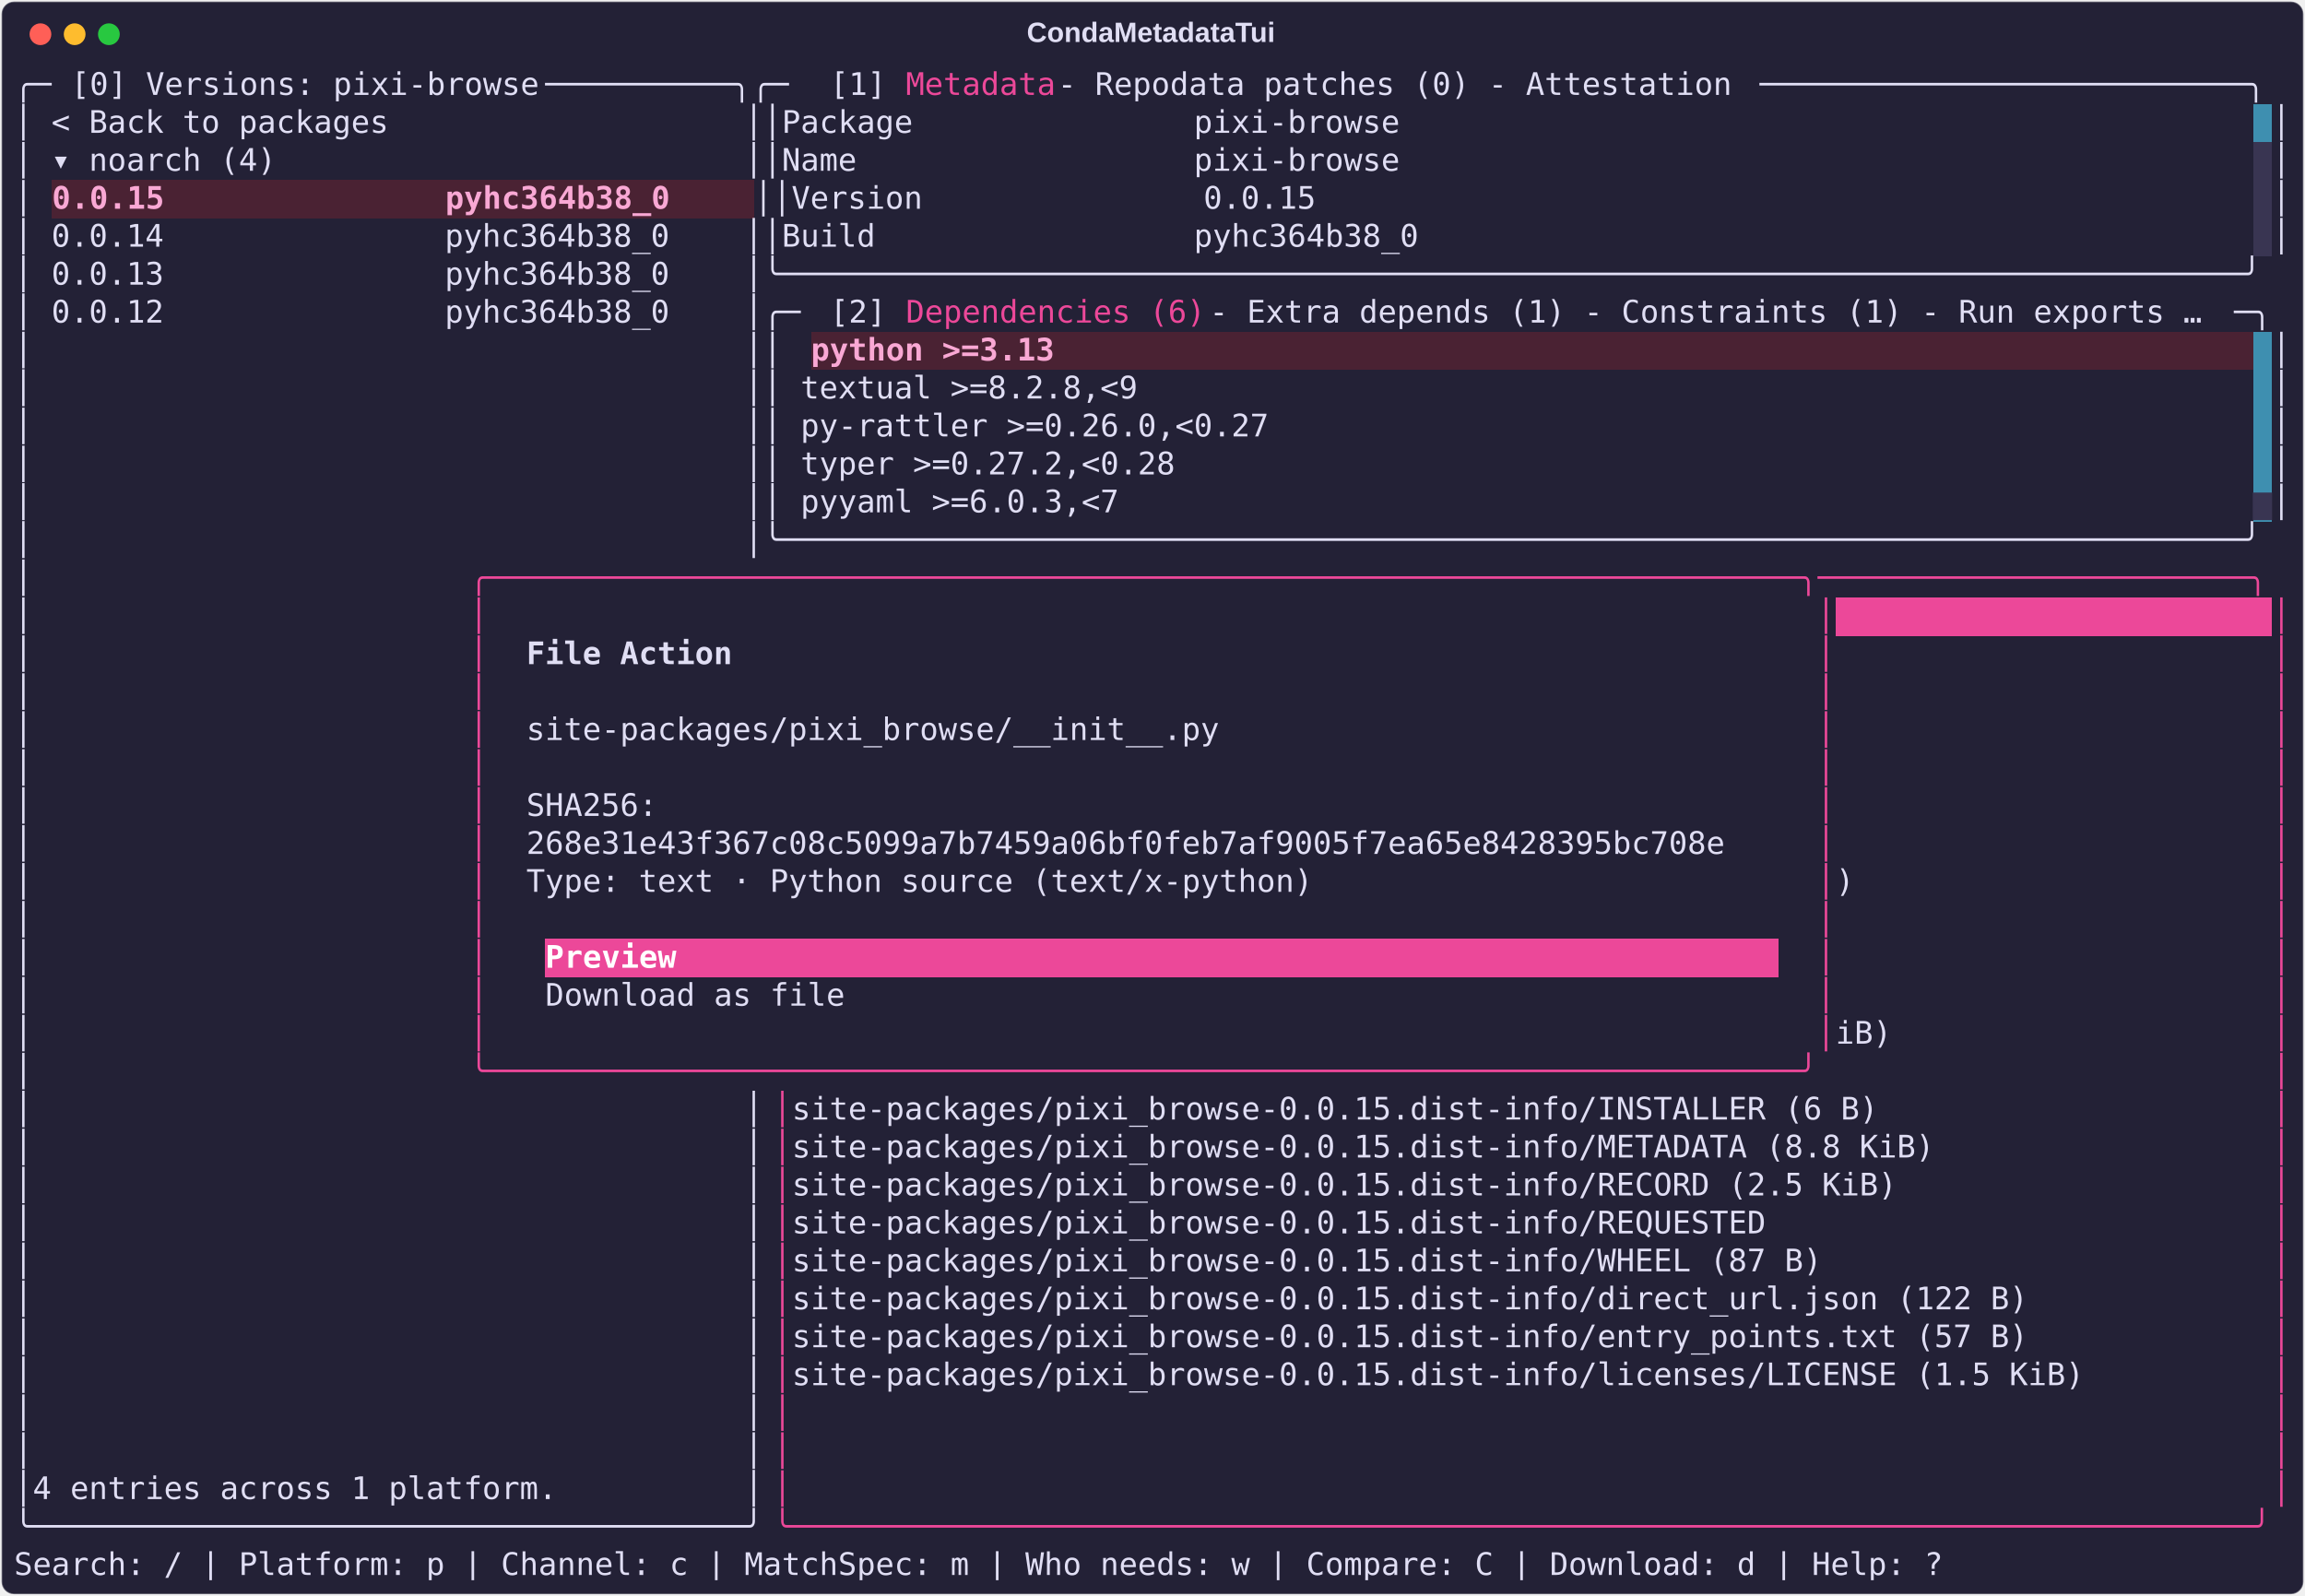
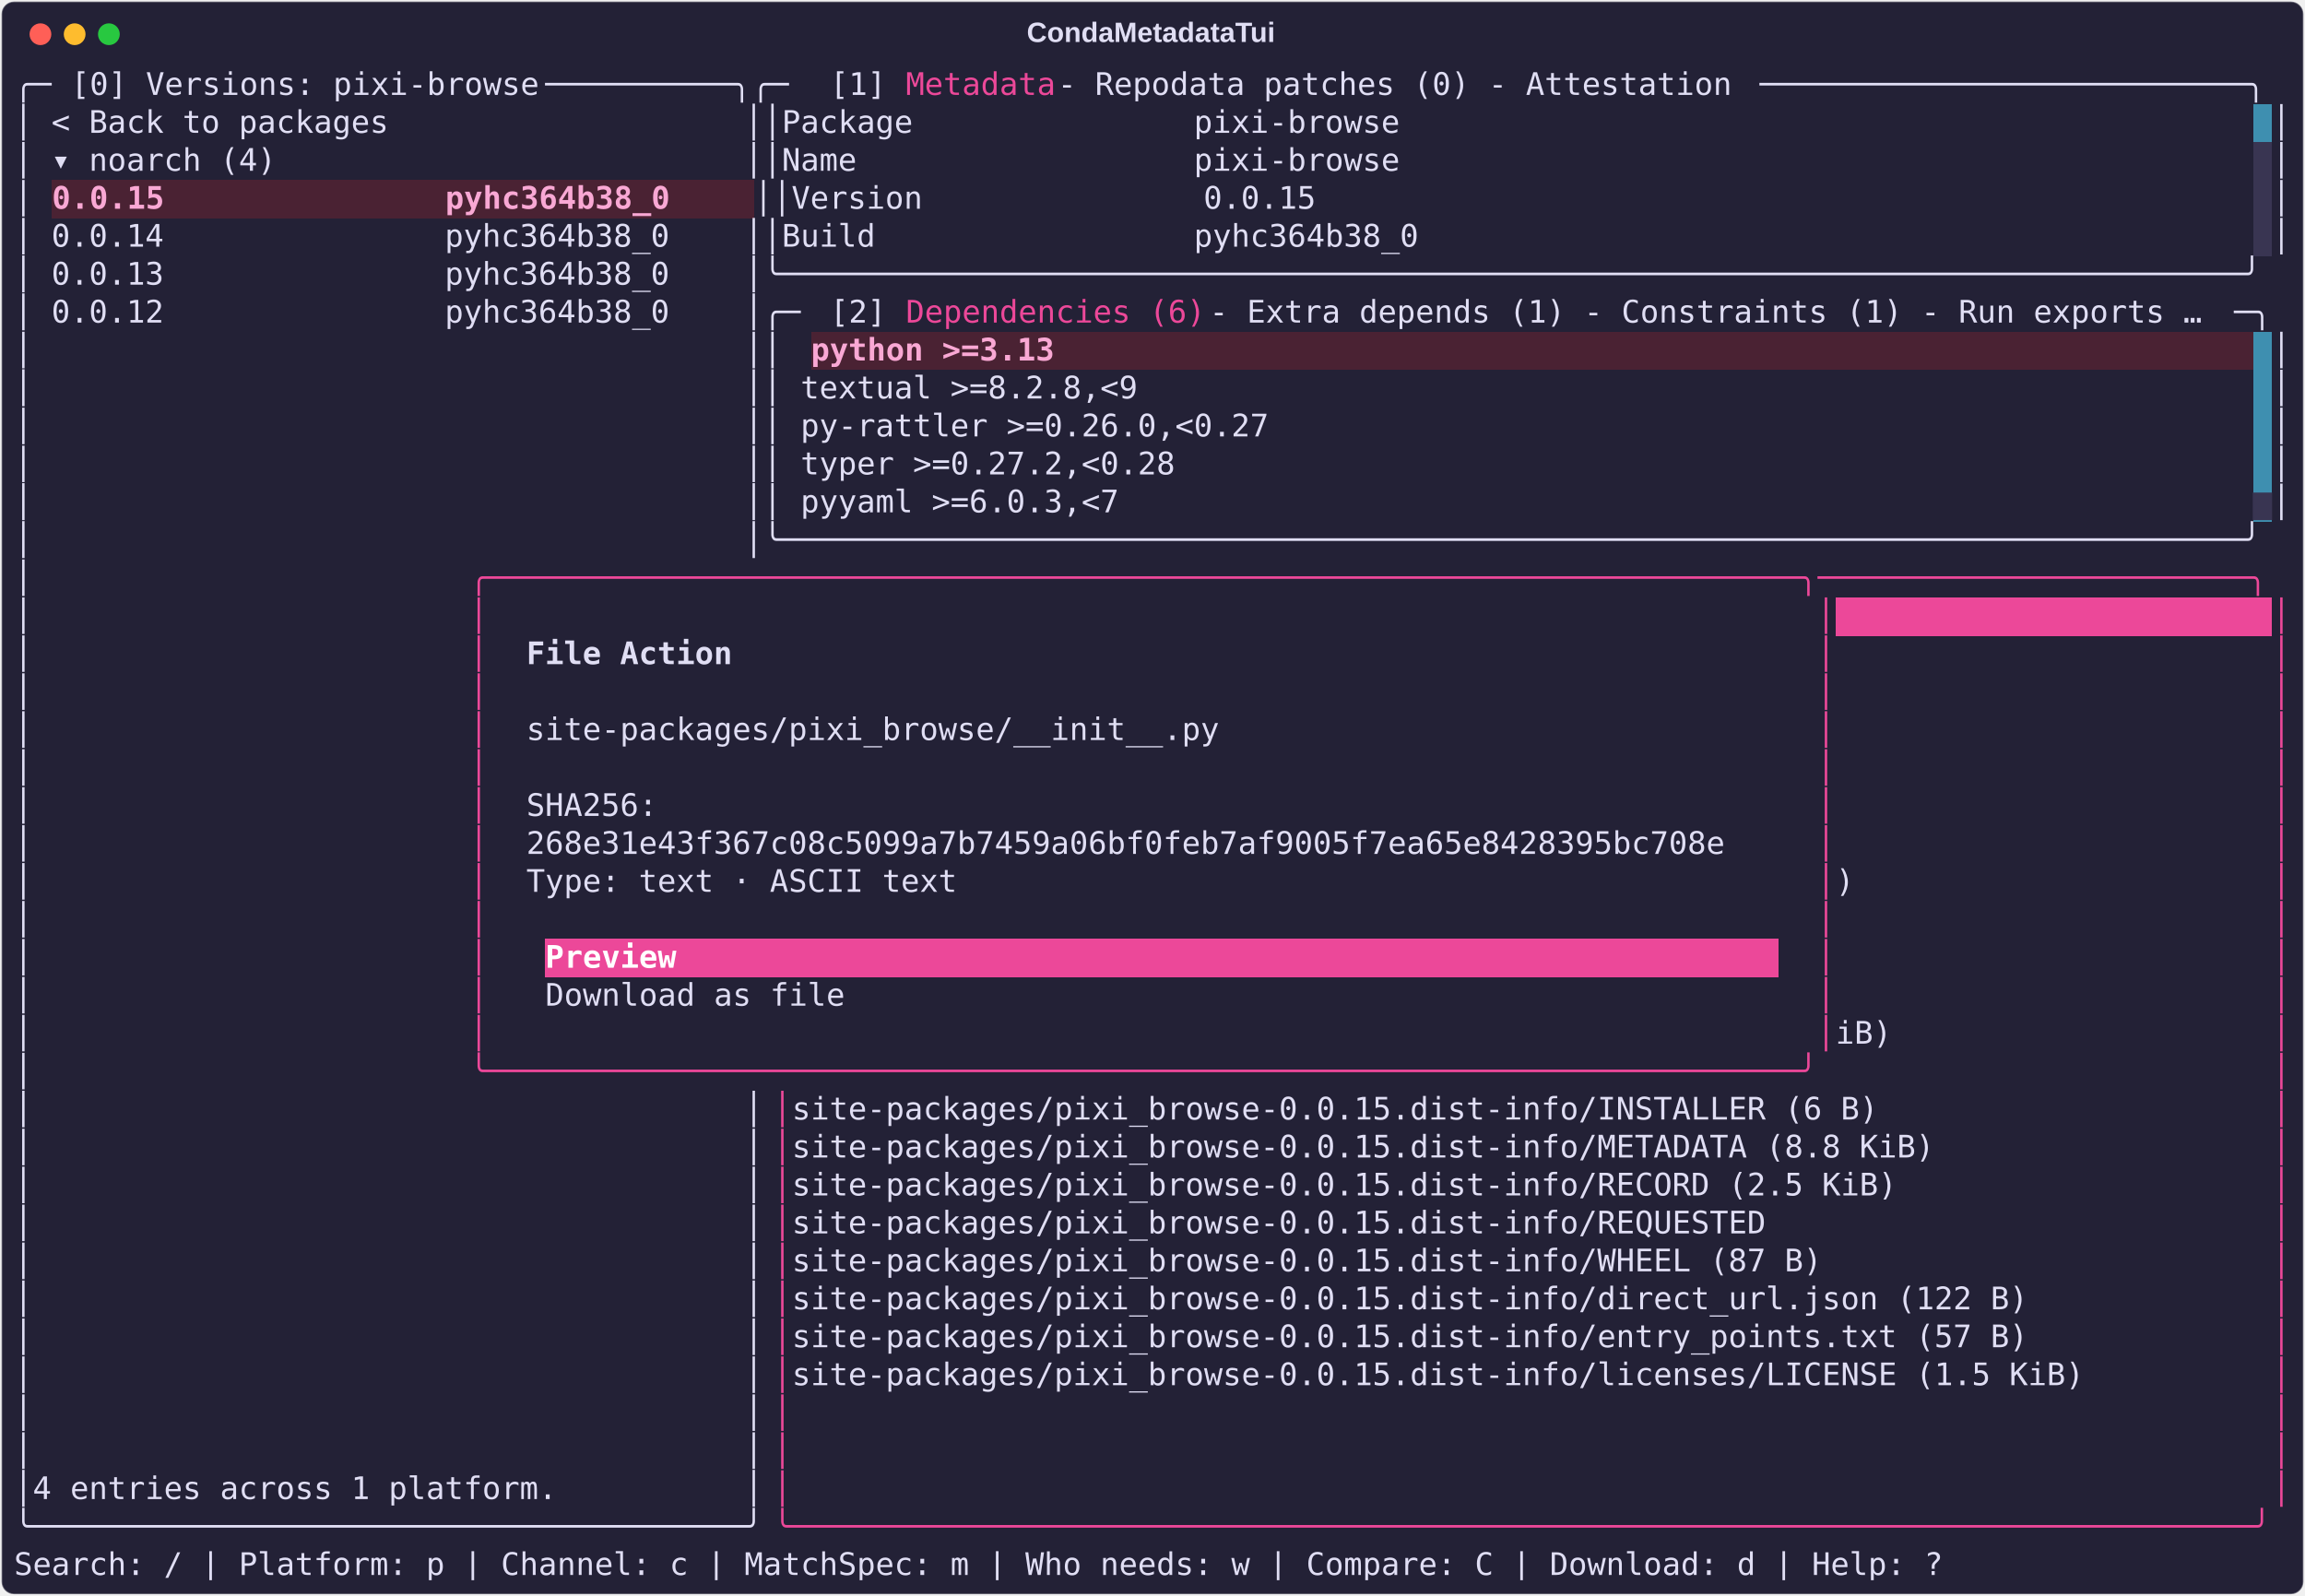
<svg xmlns="http://www.w3.org/2000/svg" class="rich-terminal" viewBox="0 0 1482 1026.0">
  <style>

    @font-face {
        font-family: "Fira Code";
        src: local("FiraCode-Regular"),
                url("https://cdnjs.cloudflare.com/ajax/libs/firacode/6.2.0/woff2/FiraCode-Regular.woff2") format("woff2"),
                url("https://cdnjs.cloudflare.com/ajax/libs/firacode/6.2.0/woff/FiraCode-Regular.woff") format("woff");
        font-style: normal;
        font-weight: 400;
    }
    @font-face {
        font-family: "Fira Code";
        src: local("FiraCode-Bold"),
                url("https://cdnjs.cloudflare.com/ajax/libs/firacode/6.2.0/woff2/FiraCode-Bold.woff2") format("woff2"),
                url("https://cdnjs.cloudflare.com/ajax/libs/firacode/6.2.0/woff/FiraCode-Bold.woff") format("woff");
        font-style: bold;
        font-weight: 700;
    }

    .terminal-matrix {
        font-family: Fira Code, monospace;
        font-size: 20px;
        line-height: 24.4px;
        font-variant-east-asian: full-width;
    }

    .terminal-title {
        font-size: 18px;
        font-weight: bold;
        font-family: arial;
    }

    .terminal-r1 { fill: #e0def4 }
.terminal-r2 { fill: #ec4899 }
.terminal-r3 { fill: #232136 }
.terminal-r4 { fill: #f9a8d4;font-weight: bold }
.terminal-r5 { fill: #393552 }
.terminal-r6 { fill: #ffffff;font-weight: bold }
.terminal-r7 { fill: #e0def4;font-weight: bold }
    </style>
  <defs>
    <clipPath id="terminal-clip-terminal">
      <rect x="0" y="0" width="1463.0" height="975.0" />
    </clipPath>
    <clipPath id="terminal-line-0">
      <rect x="0" y="1.5" width="1464" height="24.65" />
    </clipPath>
    <clipPath id="terminal-line-1">
      <rect x="0" y="25.9" width="1464" height="24.65" />
    </clipPath>
    <clipPath id="terminal-line-2">
      <rect x="0" y="50.3" width="1464" height="24.65" />
    </clipPath>
    <clipPath id="terminal-line-3">
      <rect x="0" y="74.7" width="1464" height="24.65" />
    </clipPath>
    <clipPath id="terminal-line-4">
      <rect x="0" y="99.1" width="1464" height="24.65" />
    </clipPath>
    <clipPath id="terminal-line-5">
      <rect x="0" y="123.5" width="1464" height="24.65" />
    </clipPath>
    <clipPath id="terminal-line-6">
      <rect x="0" y="147.9" width="1464" height="24.65" />
    </clipPath>
    <clipPath id="terminal-line-7">
      <rect x="0" y="172.3" width="1464" height="24.65" />
    </clipPath>
    <clipPath id="terminal-line-8">
      <rect x="0" y="196.7" width="1464" height="24.65" />
    </clipPath>
    <clipPath id="terminal-line-9">
      <rect x="0" y="221.1" width="1464" height="24.65" />
    </clipPath>
    <clipPath id="terminal-line-10">
      <rect x="0" y="245.5" width="1464" height="24.65" />
    </clipPath>
    <clipPath id="terminal-line-11">
      <rect x="0" y="269.9" width="1464" height="24.65" />
    </clipPath>
    <clipPath id="terminal-line-12">
      <rect x="0" y="294.3" width="1464" height="24.65" />
    </clipPath>
    <clipPath id="terminal-line-13">
      <rect x="0" y="318.7" width="1464" height="24.65" />
    </clipPath>
    <clipPath id="terminal-line-14">
      <rect x="0" y="343.1" width="1464" height="24.65" />
    </clipPath>
    <clipPath id="terminal-line-15">
      <rect x="0" y="367.5" width="1464" height="24.65" />
    </clipPath>
    <clipPath id="terminal-line-16">
      <rect x="0" y="391.9" width="1464" height="24.65" />
    </clipPath>
    <clipPath id="terminal-line-17">
      <rect x="0" y="416.3" width="1464" height="24.65" />
    </clipPath>
    <clipPath id="terminal-line-18">
      <rect x="0" y="440.7" width="1464" height="24.65" />
    </clipPath>
    <clipPath id="terminal-line-19">
      <rect x="0" y="465.1" width="1464" height="24.65" />
    </clipPath>
    <clipPath id="terminal-line-20">
      <rect x="0" y="489.5" width="1464" height="24.65" />
    </clipPath>
    <clipPath id="terminal-line-21">
      <rect x="0" y="513.9" width="1464" height="24.65" />
    </clipPath>
    <clipPath id="terminal-line-22">
      <rect x="0" y="538.3" width="1464" height="24.65" />
    </clipPath>
    <clipPath id="terminal-line-23">
      <rect x="0" y="562.7" width="1464" height="24.65" />
    </clipPath>
    <clipPath id="terminal-line-24">
      <rect x="0" y="587.1" width="1464" height="24.65" />
    </clipPath>
    <clipPath id="terminal-line-25">
      <rect x="0" y="611.5" width="1464" height="24.65" />
    </clipPath>
    <clipPath id="terminal-line-26">
      <rect x="0" y="635.9" width="1464" height="24.65" />
    </clipPath>
    <clipPath id="terminal-line-27">
      <rect x="0" y="660.3" width="1464" height="24.65" />
    </clipPath>
    <clipPath id="terminal-line-28">
      <rect x="0" y="684.7" width="1464" height="24.65" />
    </clipPath>
    <clipPath id="terminal-line-29">
      <rect x="0" y="709.1" width="1464" height="24.65" />
    </clipPath>
    <clipPath id="terminal-line-30">
      <rect x="0" y="733.5" width="1464" height="24.65" />
    </clipPath>
    <clipPath id="terminal-line-31">
      <rect x="0" y="757.9" width="1464" height="24.65" />
    </clipPath>
    <clipPath id="terminal-line-32">
      <rect x="0" y="782.3" width="1464" height="24.65" />
    </clipPath>
    <clipPath id="terminal-line-33">
      <rect x="0" y="806.7" width="1464" height="24.65" />
    </clipPath>
    <clipPath id="terminal-line-34">
      <rect x="0" y="831.1" width="1464" height="24.65" />
    </clipPath>
    <clipPath id="terminal-line-35">
      <rect x="0" y="855.5" width="1464" height="24.65" />
    </clipPath>
    <clipPath id="terminal-line-36">
      <rect x="0" y="879.9" width="1464" height="24.65" />
    </clipPath>
    <clipPath id="terminal-line-37">
      <rect x="0" y="904.3" width="1464" height="24.65" />
    </clipPath>
    <clipPath id="terminal-line-38">
      <rect x="0" y="928.7" width="1464" height="24.65" />
    </clipPath>
  </defs>
  <rect fill="#232136" stroke="rgba(255,255,255,0.35)" stroke-width="1" x="1" y="1" width="1480" height="1024" rx="8" />
  <text class="terminal-title" fill="#e0def4" text-anchor="middle" x="740" y="27">CondaMetadataTui</text>
  <g transform="translate(26,22)">
    <circle cx="0" cy="0" r="7" fill="#ff5f57" />
    <circle cx="22" cy="0" r="7" fill="#febc2e" />
    <circle cx="44" cy="0" r="7" fill="#28c840" />
  </g>
  <g transform="translate(9, 41)" clip-path="url(#terminal-clip-terminal)">
    <rect fill="#3e8fb0" x="1439.6" y="25.9" width="12.2" height="24.65" shape-rendering="crispEdges" />
    <rect fill="#393552" x="1439.6" y="50.3" width="12.2" height="24.65" shape-rendering="crispEdges" />
    <rect fill="#4a2233" x="24.4" y="74.7" width="451.4" height="24.65" shape-rendering="crispEdges" />
    <rect fill="#393552" x="1439.6" y="74.7" width="12.2" height="24.65" shape-rendering="crispEdges" />
    <rect fill="#393552" x="1439.6" y="99.1" width="12.2" height="24.65" shape-rendering="crispEdges" />
    <rect fill="#4a2233" x="512.4" y="172.3" width="927.2" height="24.65" shape-rendering="crispEdges" />
    <rect fill="#3e8fb0" x="1439.6" y="172.3" width="12.2" height="24.65" shape-rendering="crispEdges" />
    <rect fill="#3e8fb0" x="1439.6" y="196.7" width="12.2" height="24.65" shape-rendering="crispEdges" />
    <rect fill="#3e8fb0" x="1439.6" y="221.1" width="12.2" height="24.65" shape-rendering="crispEdges" />
    <rect fill="#3e8fb0" x="1439.6" y="245.5" width="12.2" height="24.65" shape-rendering="crispEdges" />
    <rect fill="#3e8fb0" x="1439.6" y="269.9" width="12.2" height="24.65" shape-rendering="crispEdges" />
    <rect fill="#ec4899" x="1171.2" y="343.1" width="280.6" height="24.65" shape-rendering="crispEdges" />
    <rect fill="#ec4899" x="341.6" y="562.7" width="85.4" height="24.65" shape-rendering="crispEdges" />
    <rect fill="#ec4899" x="427" y="562.7" width="707.6" height="24.65" shape-rendering="crispEdges" />
    <g class="terminal-matrix">
      <text class="terminal-r1" x="0" y="20" textLength="36.6" clip-path="url(#terminal-line-0)">╭─ </text>
      <text class="terminal-r1" x="36.6" y="20" textLength="305" clip-path="url(#terminal-line-0)">[0] Versions: pixi-browse</text>
      <text class="terminal-r1" x="341.6" y="20" textLength="183" clip-path="url(#terminal-line-0)"> ──────────╮╭─ </text>
      <text class="terminal-r1" x="524.6" y="20" textLength="48.8" clip-path="url(#terminal-line-0)">[1] </text>
      <text class="terminal-r2" x="573.4" y="20" textLength="97.6" clip-path="url(#terminal-line-0)">Metadata</text>
      <text class="terminal-r1" x="671" y="20" textLength="451.4" clip-path="url(#terminal-line-0)"> - Repodata patches (0) - Attestation</text>
      <text class="terminal-r1" x="1122.4" y="20" textLength="341.6" clip-path="url(#terminal-line-0)"> ──────────────────────────╮</text>
      <text class="terminal-r1" x="1464" y="20" textLength="12.2" clip-path="url(#terminal-line-0)">
</text>
      <text class="terminal-r1" x="0" y="44.4" textLength="1439.6" clip-path="url(#terminal-line-1)">│ &lt; Back to packages                   ││Package               pixi-browse                                            </text>
      <text class="terminal-r1" x="1451.8" y="44.4" textLength="12.2" clip-path="url(#terminal-line-1)">│</text>
      <text class="terminal-r1" x="1464" y="44.4" textLength="12.2" clip-path="url(#terminal-line-1)">
</text>
      <text class="terminal-r1" x="0" y="68.8" textLength="1439.6" clip-path="url(#terminal-line-2)">│ ▾ noarch (4)                         ││Name                  pixi-browse                                            </text>
      <text class="terminal-r1" x="1451.8" y="68.8" textLength="12.2" clip-path="url(#terminal-line-2)">│</text>
      <text class="terminal-r1" x="1464" y="68.8" textLength="12.2" clip-path="url(#terminal-line-2)">
</text>
      <text class="terminal-r1" x="0" y="93.2" textLength="24.4" clip-path="url(#terminal-line-3)">│ </text>
      <text class="terminal-r4" x="24.4" y="93.2" textLength="451.4" clip-path="url(#terminal-line-3)">0.0.15               pyhc364b38_0    </text>
      <text class="terminal-r1" x="475.8" y="93.2" textLength="963.8" clip-path="url(#terminal-line-3)">││Version               0.0.15                                                 </text>
      <text class="terminal-r1" x="1451.8" y="93.2" textLength="12.2" clip-path="url(#terminal-line-3)">│</text>
      <text class="terminal-r1" x="1464" y="93.2" textLength="12.2" clip-path="url(#terminal-line-3)">
</text>
      <text class="terminal-r1" x="0" y="117.6" textLength="1439.6" clip-path="url(#terminal-line-4)">│ 0.0.14               pyhc364b38_0    ││Build                 pyhc364b38_0                                           </text>
      <text class="terminal-r1" x="1451.8" y="117.6" textLength="12.2" clip-path="url(#terminal-line-4)">│</text>
      <text class="terminal-r1" x="1464" y="117.6" textLength="12.2" clip-path="url(#terminal-line-4)">
</text>
      <text class="terminal-r1" x="0" y="142" textLength="1464" clip-path="url(#terminal-line-5)">│ 0.0.13               pyhc364b38_0    │╰──────────────────────────────────────────────────────────────────────────────╯</text>
      <text class="terminal-r1" x="1464" y="142" textLength="12.2" clip-path="url(#terminal-line-5)">
</text>
      <text class="terminal-r1" x="0" y="166.4" textLength="524.6" clip-path="url(#terminal-line-6)">│ 0.0.12               pyhc364b38_0    │╭─ </text>
      <text class="terminal-r1" x="524.6" y="166.4" textLength="48.8" clip-path="url(#terminal-line-6)">[2] </text>
      <text class="terminal-r2" x="573.4" y="166.4" textLength="195.2" clip-path="url(#terminal-line-6)">Dependencies (6)</text>
      <text class="terminal-r1" x="768.6" y="166.4" textLength="658.8" clip-path="url(#terminal-line-6)"> - Extra depends (1) - Constraints (1) - Run exports …</text>
      <text class="terminal-r1" x="1427.4" y="166.4" textLength="36.6" clip-path="url(#terminal-line-6)"> ─╮</text>
      <text class="terminal-r1" x="1464" y="166.4" textLength="12.2" clip-path="url(#terminal-line-6)">
</text>
      <text class="terminal-r1" x="0" y="190.8" textLength="512.4" clip-path="url(#terminal-line-7)">│                                      ││ </text>
      <text class="terminal-r4" x="512.4" y="190.8" textLength="927.2" clip-path="url(#terminal-line-7)">python &gt;=3.13                                                               </text>
      <text class="terminal-r1" x="1451.8" y="190.8" textLength="12.2" clip-path="url(#terminal-line-7)">│</text>
      <text class="terminal-r1" x="1464" y="190.8" textLength="12.2" clip-path="url(#terminal-line-7)">
</text>
      <text class="terminal-r1" x="0" y="215.2" textLength="1439.6" clip-path="url(#terminal-line-8)">│                                      ││ textual &gt;=8.2.8,&lt;9                                                          </text>
      <text class="terminal-r1" x="1451.8" y="215.2" textLength="12.2" clip-path="url(#terminal-line-8)">│</text>
      <text class="terminal-r1" x="1464" y="215.2" textLength="12.2" clip-path="url(#terminal-line-8)">
</text>
      <text class="terminal-r1" x="0" y="239.6" textLength="1439.6" clip-path="url(#terminal-line-9)">│                                      ││ py-rattler &gt;=0.26.0,&lt;0.27                                                   </text>
      <text class="terminal-r1" x="1451.8" y="239.6" textLength="12.2" clip-path="url(#terminal-line-9)">│</text>
      <text class="terminal-r1" x="1464" y="239.6" textLength="12.2" clip-path="url(#terminal-line-9)">
</text>
      <text class="terminal-r1" x="0" y="264" textLength="1439.6" clip-path="url(#terminal-line-10)">│                                      ││ typer &gt;=0.27.2,&lt;0.28                                                        </text>
      <text class="terminal-r1" x="1451.8" y="264" textLength="12.2" clip-path="url(#terminal-line-10)">│</text>
      <text class="terminal-r1" x="1464" y="264" textLength="12.2" clip-path="url(#terminal-line-10)">
</text>
      <text class="terminal-r1" x="0" y="288.4" textLength="1439.6" clip-path="url(#terminal-line-11)">│                                      ││ pyyaml &gt;=6.0.3,&lt;7                                                           </text>
      <text class="terminal-r5" x="1439.6" y="288.4" textLength="12.2" clip-path="url(#terminal-line-11)">▆</text>
      <text class="terminal-r1" x="1451.8" y="288.4" textLength="12.2" clip-path="url(#terminal-line-11)">│</text>
      <text class="terminal-r1" x="1464" y="288.4" textLength="12.2" clip-path="url(#terminal-line-11)">
</text>
      <text class="terminal-r1" x="0" y="312.8" textLength="1464" clip-path="url(#terminal-line-12)">│                                      │╰──────────────────────────────────────────────────────────────────────────────╯</text>
      <text class="terminal-r1" x="1464" y="312.8" textLength="12.2" clip-path="url(#terminal-line-12)">
</text>
      <text class="terminal-r1" x="0" y="337.2" textLength="292.8" clip-path="url(#terminal-line-13)">│                       </text>
      <text class="terminal-r2" x="292.8" y="337.2" textLength="1171.2" clip-path="url(#terminal-line-13)">╭──────────────────────────────────────────────────────────────────────╮───────────────────────╮</text>
      <text class="terminal-r1" x="1464" y="337.2" textLength="12.2" clip-path="url(#terminal-line-13)">
</text>
      <text class="terminal-r1" x="0" y="361.6" textLength="292.8" clip-path="url(#terminal-line-14)">│                       </text>
      <text class="terminal-r2" x="292.8" y="361.6" textLength="12.2" clip-path="url(#terminal-line-14)">│</text>
      <text class="terminal-r2" x="1159" y="361.6" textLength="12.2" clip-path="url(#terminal-line-14)">│</text>
      <text class="terminal-r2" x="1451.8" y="361.6" textLength="12.2" clip-path="url(#terminal-line-14)">│</text>
      <text class="terminal-r1" x="1464" y="361.6" textLength="12.2" clip-path="url(#terminal-line-14)">
</text>
      <text class="terminal-r1" x="0" y="386" textLength="292.8" clip-path="url(#terminal-line-15)">│                       </text>
      <text class="terminal-r2" x="292.8" y="386" textLength="12.2" clip-path="url(#terminal-line-15)">│</text>
      <text class="terminal-r7" x="329.4" y="386" textLength="134.2" clip-path="url(#terminal-line-15)">File Action</text>
      <text class="terminal-r2" x="1159" y="386" textLength="12.2" clip-path="url(#terminal-line-15)">│</text>
      <text class="terminal-r2" x="1451.8" y="386" textLength="12.2" clip-path="url(#terminal-line-15)">│</text>
      <text class="terminal-r1" x="1464" y="386" textLength="12.2" clip-path="url(#terminal-line-15)">
</text>
      <text class="terminal-r1" x="0" y="410.4" textLength="292.8" clip-path="url(#terminal-line-16)">│                       </text>
      <text class="terminal-r2" x="292.8" y="410.4" textLength="12.2" clip-path="url(#terminal-line-16)">│</text>
      <text class="terminal-r2" x="1159" y="410.4" textLength="12.2" clip-path="url(#terminal-line-16)">│</text>
      <text class="terminal-r2" x="1451.8" y="410.4" textLength="12.2" clip-path="url(#terminal-line-16)">│</text>
      <text class="terminal-r1" x="1464" y="410.4" textLength="12.2" clip-path="url(#terminal-line-16)">
</text>
      <text class="terminal-r1" x="0" y="434.8" textLength="292.8" clip-path="url(#terminal-line-17)">│                       </text>
      <text class="terminal-r2" x="292.8" y="434.8" textLength="12.2" clip-path="url(#terminal-line-17)">│</text>
      <text class="terminal-r1" x="329.4" y="434.8" textLength="451.4" clip-path="url(#terminal-line-17)">site-packages/pixi_browse/__init__.py</text>
      <text class="terminal-r2" x="1159" y="434.8" textLength="12.2" clip-path="url(#terminal-line-17)">│</text>
      <text class="terminal-r2" x="1451.8" y="434.8" textLength="12.2" clip-path="url(#terminal-line-17)">│</text>
      <text class="terminal-r1" x="1464" y="434.8" textLength="12.2" clip-path="url(#terminal-line-17)">
</text>
      <text class="terminal-r1" x="0" y="459.2" textLength="292.8" clip-path="url(#terminal-line-18)">│                       </text>
      <text class="terminal-r2" x="292.8" y="459.2" textLength="12.2" clip-path="url(#terminal-line-18)">│</text>
      <text class="terminal-r2" x="1159" y="459.2" textLength="12.2" clip-path="url(#terminal-line-18)">│</text>
      <text class="terminal-r2" x="1451.8" y="459.2" textLength="12.2" clip-path="url(#terminal-line-18)">│</text>
      <text class="terminal-r1" x="1464" y="459.2" textLength="12.2" clip-path="url(#terminal-line-18)">
</text>
      <text class="terminal-r1" x="0" y="483.6" textLength="292.8" clip-path="url(#terminal-line-19)">│                       </text>
      <text class="terminal-r2" x="292.8" y="483.6" textLength="12.2" clip-path="url(#terminal-line-19)">│</text>
      <text class="terminal-r1" x="329.4" y="483.6" textLength="85.4" clip-path="url(#terminal-line-19)">SHA256:</text>
      <text class="terminal-r2" x="1159" y="483.6" textLength="12.2" clip-path="url(#terminal-line-19)">│</text>
      <text class="terminal-r2" x="1451.8" y="483.6" textLength="12.2" clip-path="url(#terminal-line-19)">│</text>
      <text class="terminal-r1" x="1464" y="483.6" textLength="12.2" clip-path="url(#terminal-line-19)">
</text>
      <text class="terminal-r1" x="0" y="508" textLength="292.8" clip-path="url(#terminal-line-20)">│                       </text>
      <text class="terminal-r2" x="292.8" y="508" textLength="12.2" clip-path="url(#terminal-line-20)">│</text>
      <text class="terminal-r1" x="329.4" y="508" textLength="780.8" clip-path="url(#terminal-line-20)">268e31e43f367c08c5099a7b7459a06bf0feb7af9005f7ea65e8428395bc708e</text>
      <text class="terminal-r2" x="1159" y="508" textLength="12.2" clip-path="url(#terminal-line-20)">│</text>
      <text class="terminal-r2" x="1451.8" y="508" textLength="12.2" clip-path="url(#terminal-line-20)">│</text>
      <text class="terminal-r1" x="1464" y="508" textLength="12.2" clip-path="url(#terminal-line-20)">
</text>
      <text class="terminal-r1" x="0" y="532.4" textLength="292.8" clip-path="url(#terminal-line-21)">│                       </text>
      <text class="terminal-r2" x="292.8" y="532.4" textLength="12.2" clip-path="url(#terminal-line-21)">│</text>
-       <text class="terminal-r1" x="329.4" y="532.4" textLength="512.4" clip-path="url(#terminal-line-21)">Type: text · Python source (text/x-python)</text>
+       <text class="terminal-r1" x="329.4" y="532.4" textLength="280.6" clip-path="url(#terminal-line-21)">Type: text · ASCII text</text>
      <text class="terminal-r2" x="1159" y="532.4" textLength="12.2" clip-path="url(#terminal-line-21)">│</text>
      <text class="terminal-r1" x="1171.2" y="532.4" textLength="280.6" clip-path="url(#terminal-line-21)">)                      </text>
      <text class="terminal-r2" x="1451.8" y="532.4" textLength="12.2" clip-path="url(#terminal-line-21)">│</text>
      <text class="terminal-r1" x="1464" y="532.4" textLength="12.2" clip-path="url(#terminal-line-21)">
</text>
      <text class="terminal-r1" x="0" y="556.8" textLength="292.8" clip-path="url(#terminal-line-22)">│                       </text>
      <text class="terminal-r2" x="292.8" y="556.8" textLength="12.2" clip-path="url(#terminal-line-22)">│</text>
      <text class="terminal-r2" x="1159" y="556.8" textLength="12.2" clip-path="url(#terminal-line-22)">│</text>
      <text class="terminal-r2" x="1451.8" y="556.8" textLength="12.2" clip-path="url(#terminal-line-22)">│</text>
      <text class="terminal-r1" x="1464" y="556.8" textLength="12.2" clip-path="url(#terminal-line-22)">
</text>
      <text class="terminal-r1" x="0" y="581.2" textLength="292.8" clip-path="url(#terminal-line-23)">│                       </text>
      <text class="terminal-r2" x="292.8" y="581.2" textLength="12.2" clip-path="url(#terminal-line-23)">│</text>
      <text class="terminal-r6" x="341.6" y="581.2" textLength="85.4" clip-path="url(#terminal-line-23)">Preview</text>
      <text class="terminal-r2" x="1159" y="581.2" textLength="12.2" clip-path="url(#terminal-line-23)">│</text>
      <text class="terminal-r2" x="1451.8" y="581.2" textLength="12.2" clip-path="url(#terminal-line-23)">│</text>
      <text class="terminal-r1" x="1464" y="581.2" textLength="12.2" clip-path="url(#terminal-line-23)">
</text>
      <text class="terminal-r1" x="0" y="605.6" textLength="292.8" clip-path="url(#terminal-line-24)">│                       </text>
      <text class="terminal-r2" x="292.8" y="605.6" textLength="12.2" clip-path="url(#terminal-line-24)">│</text>
      <text class="terminal-r1" x="341.6" y="605.6" textLength="195.2" clip-path="url(#terminal-line-24)">Download as file</text>
      <text class="terminal-r2" x="1159" y="605.6" textLength="12.2" clip-path="url(#terminal-line-24)">│</text>
      <text class="terminal-r2" x="1451.8" y="605.6" textLength="12.2" clip-path="url(#terminal-line-24)">│</text>
      <text class="terminal-r1" x="1464" y="605.6" textLength="12.2" clip-path="url(#terminal-line-24)">
</text>
      <text class="terminal-r1" x="0" y="630" textLength="292.8" clip-path="url(#terminal-line-25)">│                       </text>
      <text class="terminal-r2" x="292.8" y="630" textLength="12.2" clip-path="url(#terminal-line-25)">│</text>
      <text class="terminal-r2" x="1159" y="630" textLength="12.2" clip-path="url(#terminal-line-25)">│</text>
      <text class="terminal-r1" x="1171.2" y="630" textLength="280.6" clip-path="url(#terminal-line-25)">iB)                    </text>
      <text class="terminal-r2" x="1451.8" y="630" textLength="12.2" clip-path="url(#terminal-line-25)">│</text>
      <text class="terminal-r1" x="1464" y="630" textLength="12.2" clip-path="url(#terminal-line-25)">
</text>
      <text class="terminal-r1" x="0" y="654.4" textLength="292.8" clip-path="url(#terminal-line-26)">│                       </text>
      <text class="terminal-r2" x="292.8" y="654.4" textLength="878.4" clip-path="url(#terminal-line-26)">╰──────────────────────────────────────────────────────────────────────╯</text>
      <text class="terminal-r2" x="1451.8" y="654.4" textLength="12.2" clip-path="url(#terminal-line-26)">│</text>
      <text class="terminal-r1" x="1464" y="654.4" textLength="12.2" clip-path="url(#terminal-line-26)">
</text>
      <text class="terminal-r1" x="0" y="678.8" textLength="488" clip-path="url(#terminal-line-27)">│                                      │</text>
      <text class="terminal-r2" x="488" y="678.8" textLength="12.2" clip-path="url(#terminal-line-27)">│</text>
      <text class="terminal-r1" x="500.2" y="678.8" textLength="951.6" clip-path="url(#terminal-line-27)"> site-packages/pixi_browse-0.0.15.dist-info/INSTALLER (6 B)                   </text>
      <text class="terminal-r2" x="1451.8" y="678.8" textLength="12.2" clip-path="url(#terminal-line-27)">│</text>
      <text class="terminal-r1" x="1464" y="678.8" textLength="12.2" clip-path="url(#terminal-line-27)">
</text>
      <text class="terminal-r1" x="0" y="703.2" textLength="488" clip-path="url(#terminal-line-28)">│                                      │</text>
      <text class="terminal-r2" x="488" y="703.2" textLength="12.2" clip-path="url(#terminal-line-28)">│</text>
      <text class="terminal-r1" x="500.2" y="703.2" textLength="951.6" clip-path="url(#terminal-line-28)"> site-packages/pixi_browse-0.0.15.dist-info/METADATA (8.8 KiB)                </text>
      <text class="terminal-r2" x="1451.8" y="703.2" textLength="12.2" clip-path="url(#terminal-line-28)">│</text>
      <text class="terminal-r1" x="1464" y="703.2" textLength="12.2" clip-path="url(#terminal-line-28)">
</text>
      <text class="terminal-r1" x="0" y="727.6" textLength="488" clip-path="url(#terminal-line-29)">│                                      │</text>
      <text class="terminal-r2" x="488" y="727.6" textLength="12.2" clip-path="url(#terminal-line-29)">│</text>
      <text class="terminal-r1" x="500.2" y="727.6" textLength="951.6" clip-path="url(#terminal-line-29)"> site-packages/pixi_browse-0.0.15.dist-info/RECORD (2.5 KiB)                  </text>
      <text class="terminal-r2" x="1451.8" y="727.6" textLength="12.2" clip-path="url(#terminal-line-29)">│</text>
      <text class="terminal-r1" x="1464" y="727.6" textLength="12.2" clip-path="url(#terminal-line-29)">
</text>
      <text class="terminal-r1" x="0" y="752" textLength="488" clip-path="url(#terminal-line-30)">│                                      │</text>
      <text class="terminal-r2" x="488" y="752" textLength="12.2" clip-path="url(#terminal-line-30)">│</text>
      <text class="terminal-r1" x="500.2" y="752" textLength="951.6" clip-path="url(#terminal-line-30)"> site-packages/pixi_browse-0.0.15.dist-info/REQUESTED                         </text>
      <text class="terminal-r2" x="1451.8" y="752" textLength="12.2" clip-path="url(#terminal-line-30)">│</text>
      <text class="terminal-r1" x="1464" y="752" textLength="12.2" clip-path="url(#terminal-line-30)">
</text>
      <text class="terminal-r1" x="0" y="776.4" textLength="488" clip-path="url(#terminal-line-31)">│                                      │</text>
      <text class="terminal-r2" x="488" y="776.4" textLength="12.2" clip-path="url(#terminal-line-31)">│</text>
      <text class="terminal-r1" x="500.2" y="776.4" textLength="951.6" clip-path="url(#terminal-line-31)"> site-packages/pixi_browse-0.0.15.dist-info/WHEEL (87 B)                      </text>
      <text class="terminal-r2" x="1451.8" y="776.4" textLength="12.2" clip-path="url(#terminal-line-31)">│</text>
      <text class="terminal-r1" x="1464" y="776.4" textLength="12.2" clip-path="url(#terminal-line-31)">
</text>
      <text class="terminal-r1" x="0" y="800.8" textLength="488" clip-path="url(#terminal-line-32)">│                                      │</text>
      <text class="terminal-r2" x="488" y="800.8" textLength="12.2" clip-path="url(#terminal-line-32)">│</text>
      <text class="terminal-r1" x="500.2" y="800.8" textLength="951.6" clip-path="url(#terminal-line-32)"> site-packages/pixi_browse-0.0.15.dist-info/direct_url.json (122 B)           </text>
      <text class="terminal-r2" x="1451.8" y="800.8" textLength="12.2" clip-path="url(#terminal-line-32)">│</text>
      <text class="terminal-r1" x="1464" y="800.8" textLength="12.2" clip-path="url(#terminal-line-32)">
</text>
      <text class="terminal-r1" x="0" y="825.2" textLength="488" clip-path="url(#terminal-line-33)">│                                      │</text>
      <text class="terminal-r2" x="488" y="825.2" textLength="12.2" clip-path="url(#terminal-line-33)">│</text>
      <text class="terminal-r1" x="500.2" y="825.2" textLength="951.6" clip-path="url(#terminal-line-33)"> site-packages/pixi_browse-0.0.15.dist-info/entry_points.txt (57 B)           </text>
      <text class="terminal-r2" x="1451.8" y="825.2" textLength="12.2" clip-path="url(#terminal-line-33)">│</text>
      <text class="terminal-r1" x="1464" y="825.2" textLength="12.2" clip-path="url(#terminal-line-33)">
</text>
      <text class="terminal-r1" x="0" y="849.6" textLength="488" clip-path="url(#terminal-line-34)">│                                      │</text>
      <text class="terminal-r2" x="488" y="849.6" textLength="12.2" clip-path="url(#terminal-line-34)">│</text>
      <text class="terminal-r1" x="500.2" y="849.6" textLength="951.6" clip-path="url(#terminal-line-34)"> site-packages/pixi_browse-0.0.15.dist-info/licenses/LICENSE (1.5 KiB)        </text>
      <text class="terminal-r2" x="1451.8" y="849.6" textLength="12.2" clip-path="url(#terminal-line-34)">│</text>
      <text class="terminal-r1" x="1464" y="849.6" textLength="12.2" clip-path="url(#terminal-line-34)">
</text>
      <text class="terminal-r1" x="0" y="874" textLength="488" clip-path="url(#terminal-line-35)">│                                      │</text>
      <text class="terminal-r2" x="488" y="874" textLength="12.2" clip-path="url(#terminal-line-35)">│</text>
      <text class="terminal-r2" x="1451.8" y="874" textLength="12.2" clip-path="url(#terminal-line-35)">│</text>
      <text class="terminal-r1" x="1464" y="874" textLength="12.2" clip-path="url(#terminal-line-35)">
</text>
      <text class="terminal-r1" x="0" y="898.4" textLength="488" clip-path="url(#terminal-line-36)">│                                      │</text>
      <text class="terminal-r2" x="488" y="898.4" textLength="12.2" clip-path="url(#terminal-line-36)">│</text>
      <text class="terminal-r2" x="1451.8" y="898.4" textLength="12.2" clip-path="url(#terminal-line-36)">│</text>
      <text class="terminal-r1" x="1464" y="898.4" textLength="12.2" clip-path="url(#terminal-line-36)">
</text>
      <text class="terminal-r1" x="0" y="922.8" textLength="488" clip-path="url(#terminal-line-37)">│4 entries across 1 platform.          │</text>
      <text class="terminal-r2" x="488" y="922.8" textLength="12.2" clip-path="url(#terminal-line-37)">│</text>
      <text class="terminal-r2" x="1451.8" y="922.8" textLength="12.2" clip-path="url(#terminal-line-37)">│</text>
      <text class="terminal-r1" x="1464" y="922.8" textLength="12.2" clip-path="url(#terminal-line-37)">
</text>
      <text class="terminal-r1" x="0" y="947.2" textLength="488" clip-path="url(#terminal-line-38)">╰──────────────────────────────────────╯</text>
      <text class="terminal-r2" x="488" y="947.2" textLength="976" clip-path="url(#terminal-line-38)">╰──────────────────────────────────────────────────────────────────────────────╯</text>
      <text class="terminal-r1" x="1464" y="947.2" textLength="12.2" clip-path="url(#terminal-line-38)">
</text>
      <text class="terminal-r1" x="0" y="971.6" textLength="1464" clip-path="url(#terminal-line-39)">Search: / | Platform: p | Channel: c | MatchSpec: m | Who needs: w | Compare: C | Download: d | Help: ?                 </text>
    </g>
  </g>
</svg>
